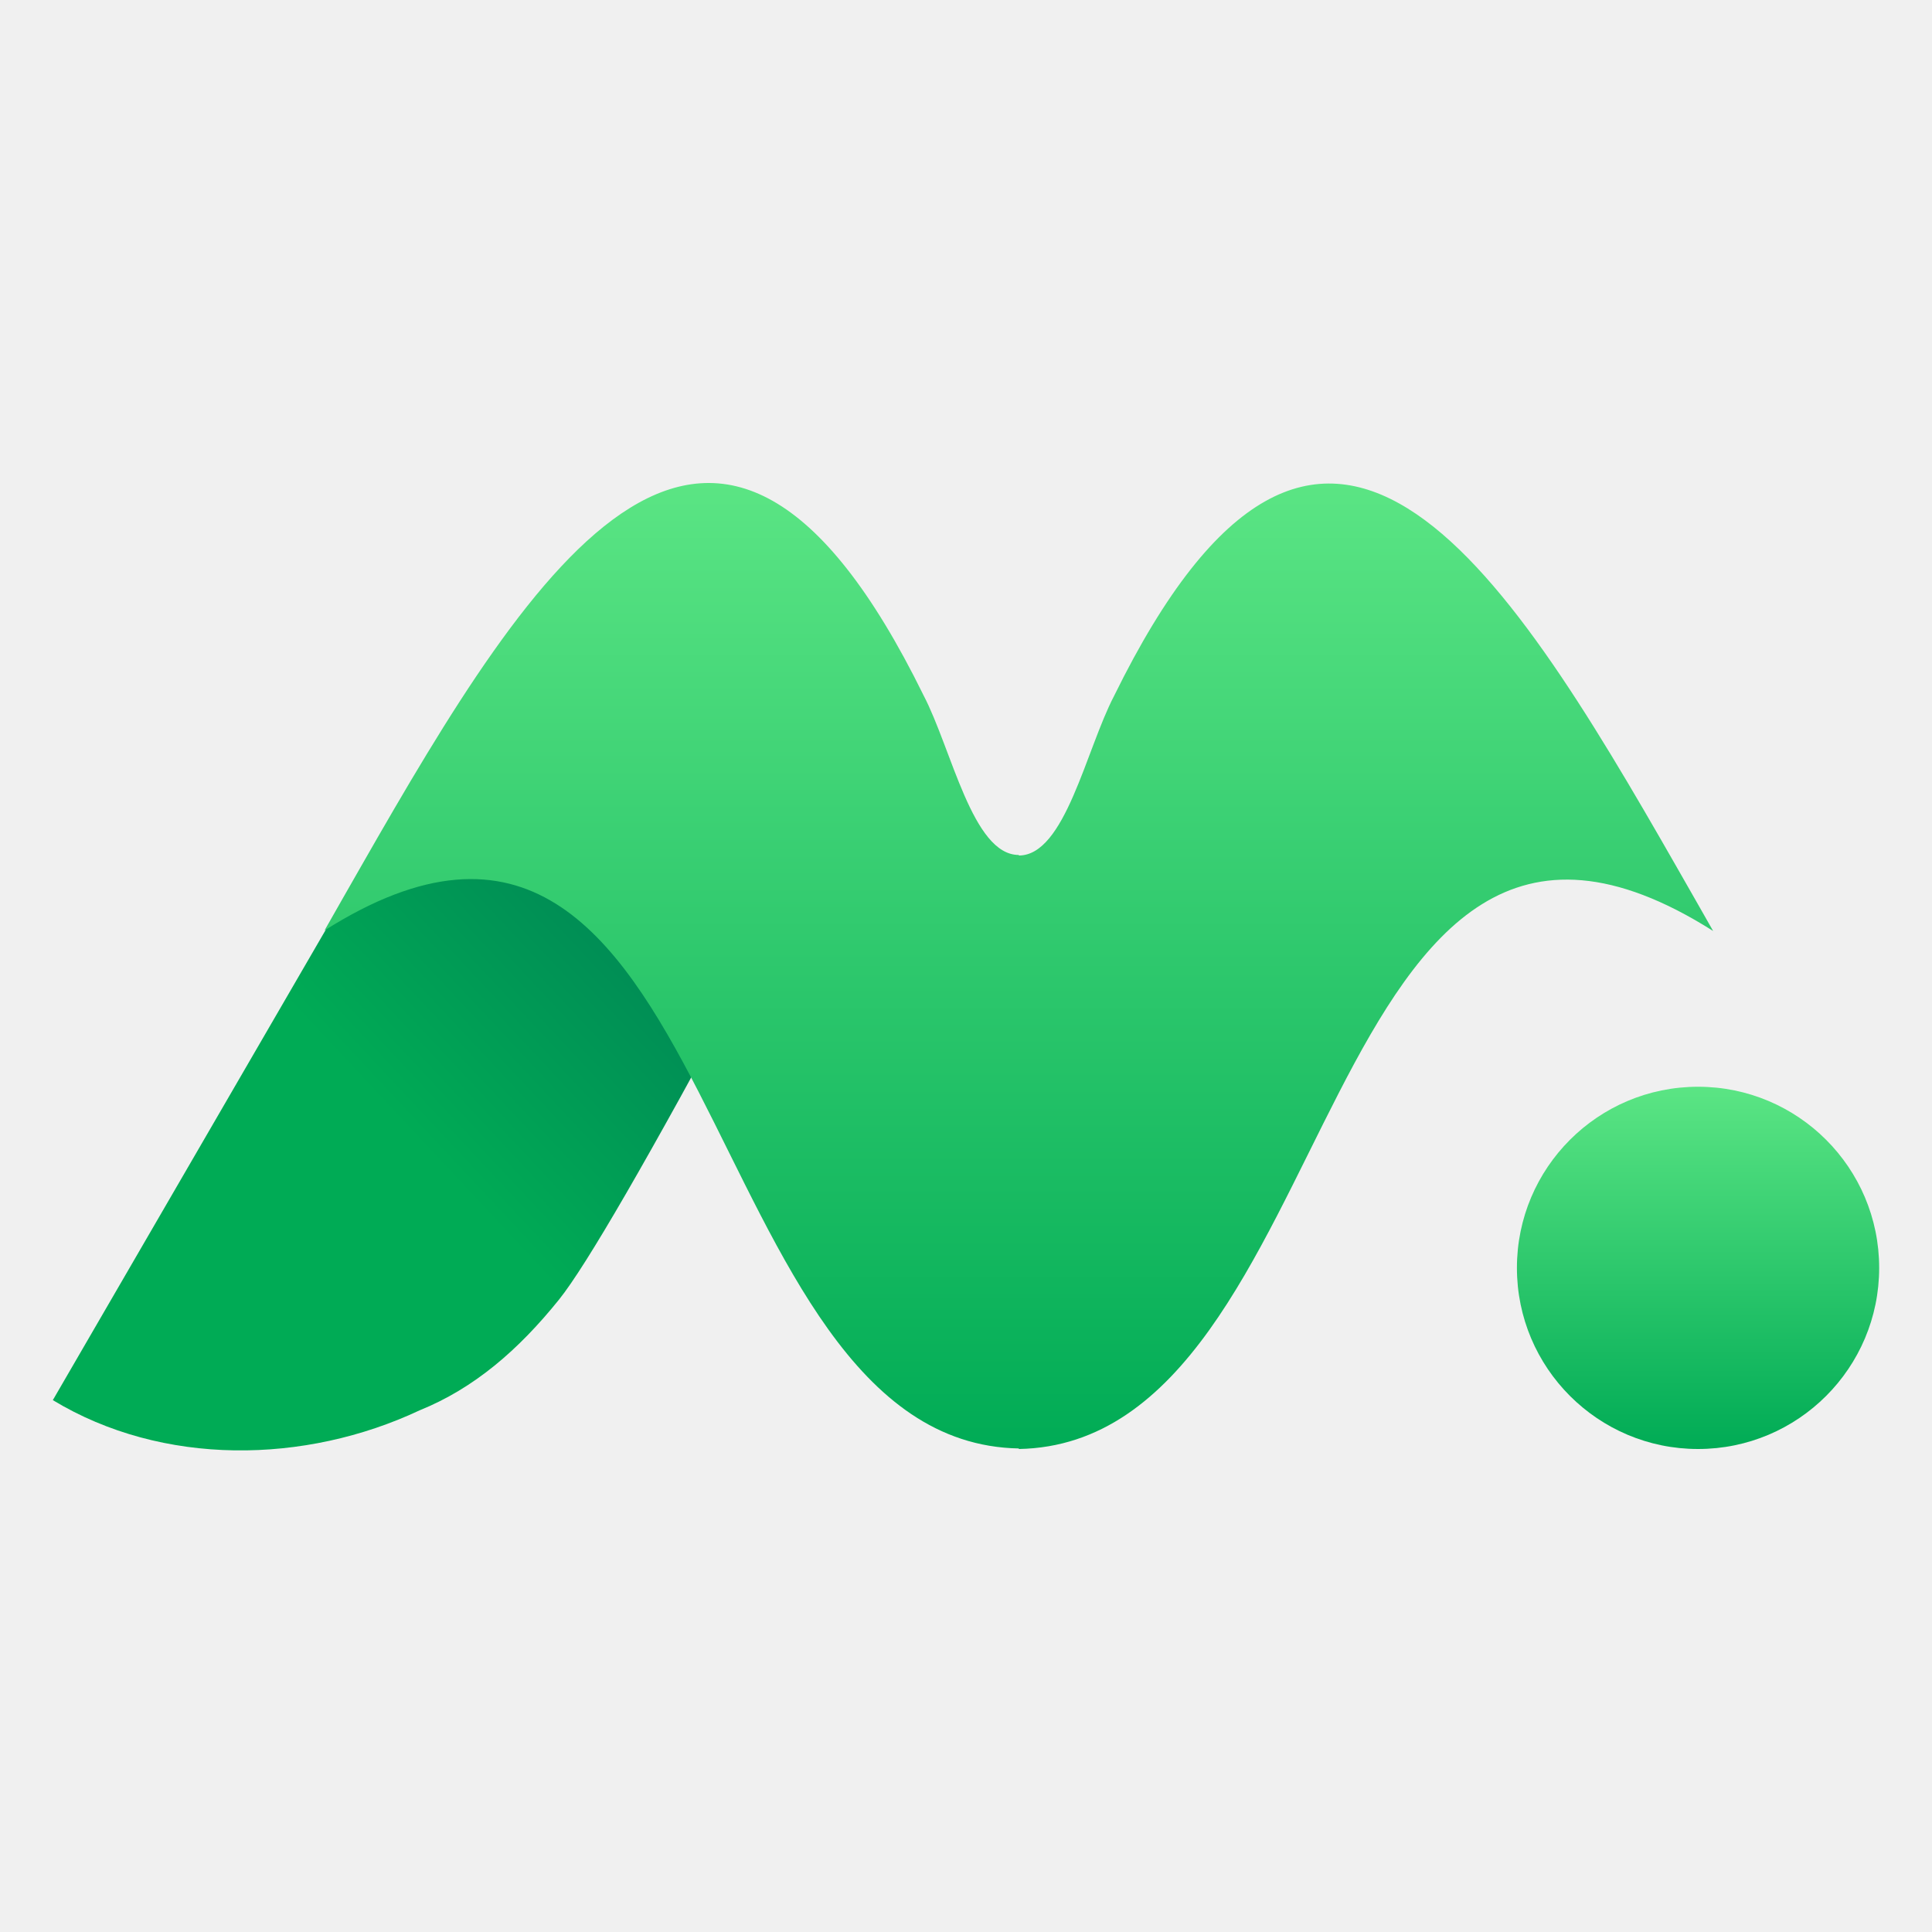
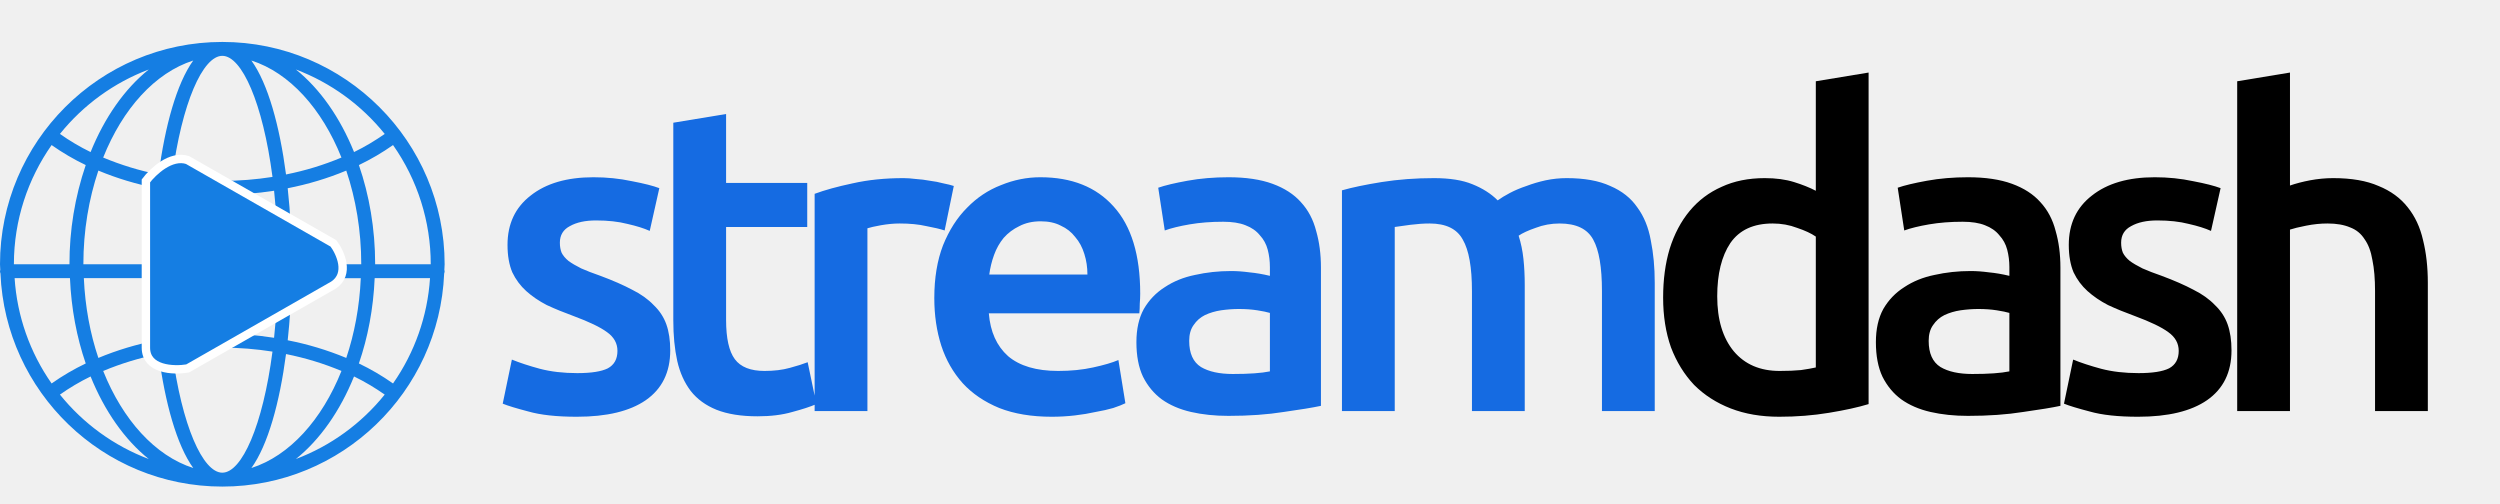
- <svg xmlns="http://www.w3.org/2000/svg" height="512" viewBox="0 0 512 512" width="512">
-   <linearGradient id="a" x1="100%" x2="50%" y1="5.663%" y2="50%">
-     <stop offset="0" stop-color="#007b55" />
-     <stop offset="1" stop-color="#00ab55" />
-   </linearGradient>
-   <linearGradient id="b" x1="50%" x2="50%" y1="0%" y2="100%">
-     <stop offset="0" stop-color="#5be584" />
-     <stop offset="1" stop-color="#00ab55" />
-   </linearGradient>
-   <g fill="none" fill-rule="evenodd" transform="translate(14 128)">
-     <path d="m92.807 83.107c44.289 22.889 46.308 23.935 46.401 23.98.012.009.642.333 44.793 23.153-26.072 48.54-42.693 77.266-49.868 86.179-10.759 13.37-22.495 23.493-36.93 29.334-30.346 14.262-68.07 14.929-97.202-2.704z" fill="url(#a)" />
-     <g fill="url(#b)">
-       <path d="m430.31 101.726c-46.271-80.956-94.1-157.228-149.043-45.344-7.516 14.383-12.995 42.337-25.267 42.337v-.142c-12.272 0-17.749-27.953-25.265-42.337-54.945-111.885-102.774-35.612-149.045 45.344-3.482 6.105-6.827 11.932-9.69 16.996 106.038-67.127 97.11 135.666 184 137.278v.142c86.891-1.611 77.962-204.405 184-137.28-2.861-5.062-6.206-10.889-9.69-16.994" />
-       <path d="m436 256c26.509 0 48-21.491 48-48s-21.491-48-48-48-48 21.491-48 48 21.491 48 48 48" />
-     </g>
+ <svg xmlns="http://www.w3.org/2000/svg" width="298" height="60" viewBox="0 0 298 60" fill="none">
+   <path d="M68.816 44.476C70.48 44.476 71.693 44.285 72.456 43.904C73.219 43.488 73.6 42.795 73.6 41.824C73.6 40.923 73.184 40.177 72.352 39.588C71.555 38.999 70.22 38.357 68.348 37.664C67.204 37.248 66.147 36.815 65.176 36.364C64.24 35.879 63.425 35.324 62.732 34.7C62.039 34.076 61.484 33.331 61.068 32.464C60.687 31.563 60.496 30.471 60.496 29.188C60.496 26.692 61.415 24.733 63.252 23.312C65.089 21.856 67.585 21.128 70.74 21.128C72.335 21.128 73.86 21.284 75.316 21.596C76.772 21.873 77.864 22.151 78.592 22.428L77.448 27.524C76.755 27.212 75.871 26.935 74.796 26.692C73.721 26.415 72.473 26.276 71.052 26.276C69.769 26.276 68.729 26.501 67.932 26.952C67.135 27.368 66.736 28.027 66.736 28.928C66.736 29.379 66.805 29.777 66.944 30.124C67.117 30.471 67.395 30.8 67.776 31.112C68.157 31.389 68.66 31.684 69.284 31.996C69.908 32.273 70.671 32.568 71.572 32.88C73.063 33.435 74.328 33.989 75.368 34.544C76.408 35.064 77.257 35.671 77.916 36.364C78.609 37.023 79.112 37.785 79.424 38.652C79.736 39.519 79.892 40.559 79.892 41.772C79.892 44.372 78.921 46.348 76.98 47.7C75.073 49.017 72.335 49.676 68.764 49.676C66.372 49.676 64.448 49.468 62.992 49.052C61.536 48.671 60.513 48.359 59.924 48.116L61.016 42.864C61.952 43.245 63.061 43.609 64.344 43.956C65.661 44.303 67.152 44.476 68.816 44.476ZM80.258 14.628L86.55 13.588V21.804H96.222V27.056H86.55V38.132C86.55 40.316 86.896 41.876 87.59 42.812C88.283 43.748 89.462 44.216 91.126 44.216C92.27 44.216 93.275 44.095 94.142 43.852C95.043 43.609 95.754 43.384 96.274 43.176L97.314 48.168C96.586 48.48 95.632 48.792 94.454 49.104C93.275 49.451 91.888 49.624 90.294 49.624C88.352 49.624 86.723 49.364 85.406 48.844C84.123 48.324 83.1 47.579 82.338 46.608C81.575 45.603 81.038 44.407 80.726 43.02C80.414 41.599 80.258 39.987 80.258 38.184V14.628ZM112.6 27.472C112.08 27.299 111.352 27.125 110.416 26.952C109.515 26.744 108.457 26.64 107.244 26.64C106.551 26.64 105.805 26.709 105.008 26.848C104.245 26.987 103.708 27.108 103.396 27.212V49H97.104V23.104C98.317 22.653 99.825 22.237 101.628 21.856C103.465 21.44 105.493 21.232 107.712 21.232C108.128 21.232 108.613 21.267 109.168 21.336C109.723 21.371 110.277 21.44 110.832 21.544C111.387 21.613 111.924 21.717 112.444 21.856C112.964 21.96 113.38 22.064 113.692 22.168L112.6 27.472ZM111.369 35.532C111.369 33.14 111.715 31.043 112.409 29.24C113.137 27.437 114.09 25.947 115.269 24.768C116.447 23.555 117.799 22.653 119.325 22.064C120.85 21.44 122.41 21.128 124.005 21.128C127.749 21.128 130.661 22.289 132.741 24.612C134.855 26.935 135.913 30.401 135.913 35.012C135.913 35.359 135.895 35.757 135.861 36.208C135.861 36.624 135.843 37.005 135.809 37.352H117.869C118.042 39.536 118.805 41.235 120.157 42.448C121.543 43.627 123.537 44.216 126.137 44.216C127.662 44.216 129.049 44.077 130.297 43.8C131.579 43.523 132.585 43.228 133.313 42.916L134.145 48.064C133.798 48.237 133.313 48.428 132.689 48.636C132.099 48.809 131.406 48.965 130.609 49.104C129.846 49.277 129.014 49.416 128.113 49.52C127.211 49.624 126.293 49.676 125.357 49.676C122.965 49.676 120.885 49.329 119.117 48.636C117.349 47.908 115.893 46.92 114.749 45.672C113.605 44.389 112.755 42.899 112.201 41.2C111.646 39.467 111.369 37.577 111.369 35.532ZM129.621 32.724C129.621 31.857 129.499 31.043 129.257 30.28C129.014 29.483 128.65 28.807 128.165 28.252C127.714 27.663 127.142 27.212 126.449 26.9C125.79 26.553 124.993 26.38 124.057 26.38C123.086 26.38 122.237 26.571 121.509 26.952C120.781 27.299 120.157 27.767 119.637 28.356C119.151 28.945 118.77 29.621 118.493 30.384C118.215 31.147 118.025 31.927 117.921 32.724H129.621ZM146.952 44.58C148.893 44.58 150.366 44.476 151.372 44.268V37.3C151.025 37.196 150.522 37.092 149.864 36.988C149.205 36.884 148.477 36.832 147.68 36.832C146.986 36.832 146.276 36.884 145.548 36.988C144.854 37.092 144.213 37.283 143.624 37.56C143.069 37.837 142.618 38.236 142.272 38.756C141.925 39.241 141.752 39.865 141.752 40.628C141.752 42.119 142.22 43.159 143.156 43.748C144.092 44.303 145.357 44.58 146.952 44.58ZM146.432 21.128C148.512 21.128 150.262 21.388 151.684 21.908C153.105 22.428 154.232 23.156 155.064 24.092C155.93 25.028 156.537 26.172 156.884 27.524C157.265 28.841 157.456 30.297 157.456 31.892V48.376C156.485 48.584 155.012 48.827 153.036 49.104C151.094 49.416 148.893 49.572 146.432 49.572C144.802 49.572 143.312 49.416 141.96 49.104C140.608 48.792 139.446 48.289 138.476 47.596C137.54 46.903 136.794 46.001 136.24 44.892C135.72 43.783 135.46 42.413 135.46 40.784C135.46 39.224 135.754 37.907 136.344 36.832C136.968 35.757 137.8 34.891 138.84 34.232C139.88 33.539 141.076 33.053 142.428 32.776C143.814 32.464 145.253 32.308 146.744 32.308C147.437 32.308 148.165 32.36 148.928 32.464C149.69 32.533 150.505 32.672 151.372 32.88V31.84C151.372 31.112 151.285 30.419 151.112 29.76C150.938 29.101 150.626 28.529 150.176 28.044C149.76 27.524 149.188 27.125 148.46 26.848C147.766 26.571 146.882 26.432 145.808 26.432C144.352 26.432 143.017 26.536 141.804 26.744C140.59 26.952 139.602 27.195 138.84 27.472L138.06 22.376C138.857 22.099 140.018 21.821 141.544 21.544C143.069 21.267 144.698 21.128 146.432 21.128ZM175.457 34.7C175.457 31.857 175.093 29.812 174.365 28.564C173.672 27.281 172.354 26.64 170.413 26.64C169.72 26.64 168.957 26.692 168.125 26.796C167.293 26.9 166.669 26.987 166.253 27.056V49H159.961V22.688C161.174 22.341 162.752 22.012 164.693 21.7C166.669 21.388 168.749 21.232 170.933 21.232C172.805 21.232 174.33 21.475 175.509 21.96C176.722 22.445 177.728 23.087 178.525 23.884C178.906 23.607 179.392 23.312 179.981 23C180.57 22.688 181.229 22.411 181.957 22.168C182.685 21.891 183.448 21.665 184.245 21.492C185.077 21.319 185.909 21.232 186.741 21.232C188.856 21.232 190.589 21.544 191.941 22.168C193.328 22.757 194.402 23.607 195.165 24.716C195.962 25.791 196.5 27.108 196.777 28.668C197.089 30.193 197.245 31.875 197.245 33.712V49H190.953V34.7C190.953 31.857 190.606 29.812 189.913 28.564C189.22 27.281 187.885 26.64 185.909 26.64C184.904 26.64 183.95 26.813 183.049 27.16C182.148 27.472 181.472 27.784 181.021 28.096C181.298 28.963 181.489 29.881 181.593 30.852C181.697 31.823 181.749 32.863 181.749 33.972V49H175.457V34.7Z" fill="#156BE2" />
+   <path d="M204.693 35.324C204.693 38.097 205.352 40.281 206.669 41.876C207.987 43.436 209.807 44.216 212.129 44.216C213.135 44.216 213.984 44.181 214.677 44.112C215.405 44.008 215.995 43.904 216.445 43.8V28.2C215.891 27.819 215.145 27.472 214.209 27.16C213.308 26.813 212.337 26.64 211.297 26.64C209.009 26.64 207.328 27.42 206.253 28.98C205.213 30.54 204.693 32.655 204.693 35.324ZM222.737 48.168C221.489 48.549 219.912 48.896 218.005 49.208C216.133 49.52 214.157 49.676 212.077 49.676C209.928 49.676 208.004 49.347 206.305 48.688C204.607 48.029 203.151 47.093 201.937 45.88C200.759 44.632 199.84 43.141 199.181 41.408C198.557 39.64 198.245 37.664 198.245 35.48C198.245 33.331 198.505 31.389 199.025 29.656C199.58 27.888 200.377 26.38 201.417 25.132C202.457 23.884 203.723 22.931 205.213 22.272C206.704 21.579 208.42 21.232 210.361 21.232C211.679 21.232 212.84 21.388 213.845 21.7C214.851 22.012 215.717 22.359 216.445 22.74V9.688L222.737 8.648V48.168ZM235.098 44.58C237.039 44.58 238.512 44.476 239.518 44.268V37.3C239.171 37.196 238.668 37.092 238.01 36.988C237.351 36.884 236.623 36.832 235.826 36.832C235.132 36.832 234.422 36.884 233.694 36.988C233 37.092 232.359 37.283 231.77 37.56C231.215 37.837 230.764 38.236 230.418 38.756C230.071 39.241 229.898 39.865 229.898 40.628C229.898 42.119 230.366 43.159 231.302 43.748C232.238 44.303 233.503 44.58 235.098 44.58ZM234.578 21.128C236.658 21.128 238.408 21.388 239.83 21.908C241.251 22.428 242.378 23.156 243.21 24.092C244.076 25.028 244.683 26.172 245.03 27.524C245.411 28.841 245.602 30.297 245.602 31.892V48.376C244.631 48.584 243.158 48.827 241.182 49.104C239.24 49.416 237.039 49.572 234.578 49.572C232.948 49.572 231.458 49.416 230.106 49.104C228.754 48.792 227.592 48.289 226.622 47.596C225.686 46.903 224.94 46.001 224.386 44.892C223.866 43.783 223.606 42.413 223.606 40.784C223.606 39.224 223.9 37.907 224.49 36.832C225.114 35.757 225.946 34.891 226.986 34.232C228.026 33.539 229.222 33.053 230.574 32.776C231.96 32.464 233.399 32.308 234.89 32.308C235.583 32.308 236.311 32.36 237.074 32.464C237.836 32.533 238.651 32.672 239.518 32.88V31.84C239.518 31.112 239.431 30.419 239.258 29.76C239.084 29.101 238.772 28.529 238.322 28.044C237.906 27.524 237.334 27.125 236.606 26.848C235.912 26.571 235.028 26.432 233.954 26.432C232.498 26.432 231.163 26.536 229.95 26.744C228.736 26.952 227.748 27.195 226.986 27.472L226.206 22.376C227.003 22.099 228.164 21.821 229.69 21.544C231.215 21.267 232.844 21.128 234.578 21.128ZM254.919 44.476C256.583 44.476 257.796 44.285 258.559 43.904C259.322 43.488 259.703 42.795 259.703 41.824C259.703 40.923 259.287 40.177 258.455 39.588C257.658 38.999 256.323 38.357 254.451 37.664C253.307 37.248 252.25 36.815 251.279 36.364C250.343 35.879 249.528 35.324 248.835 34.7C248.142 34.076 247.587 33.331 247.171 32.464C246.79 31.563 246.599 30.471 246.599 29.188C246.599 26.692 247.518 24.733 249.355 23.312C251.192 21.856 253.688 21.128 256.843 21.128C258.438 21.128 259.963 21.284 261.419 21.596C262.875 21.873 263.967 22.151 264.695 22.428L263.551 27.524C262.858 27.212 261.974 26.935 260.899 26.692C259.824 26.415 258.576 26.276 257.155 26.276C255.872 26.276 254.832 26.501 254.035 26.952C253.238 27.368 252.839 28.027 252.839 28.928C252.839 29.379 252.908 29.777 253.047 30.124C253.22 30.471 253.498 30.8 253.879 31.112C254.26 31.389 254.763 31.684 255.387 31.996C256.011 32.273 256.774 32.568 257.675 32.88C259.166 33.435 260.431 33.989 261.471 34.544C262.511 35.064 263.36 35.671 264.019 36.364C264.712 37.023 265.215 37.785 265.527 38.652C265.839 39.519 265.995 40.559 265.995 41.772C265.995 44.372 265.024 46.348 263.083 47.7C261.176 49.017 258.438 49.676 254.867 49.676C252.475 49.676 250.551 49.468 249.095 49.052C247.639 48.671 246.616 48.359 246.027 48.116L247.119 42.864C248.055 43.245 249.164 43.609 250.447 43.956C251.764 44.303 253.255 44.476 254.919 44.476ZM266.673 49V9.688L272.965 8.648V22.116C273.658 21.873 274.455 21.665 275.357 21.492C276.293 21.319 277.211 21.232 278.113 21.232C280.297 21.232 282.099 21.544 283.521 22.168C284.977 22.757 286.138 23.607 287.005 24.716C287.871 25.791 288.478 27.091 288.825 28.616C289.206 30.141 289.397 31.84 289.397 33.712V49H283.105V34.7C283.105 33.244 283.001 32.013 282.793 31.008C282.619 29.968 282.307 29.136 281.857 28.512C281.441 27.853 280.869 27.385 280.141 27.108C279.413 26.796 278.511 26.64 277.437 26.64C276.605 26.64 275.755 26.727 274.889 26.9C274.022 27.073 273.381 27.229 272.965 27.368V49H266.673Z" fill="black" />
+   <g clip-path="url(#clip0_31_8)">
+     <path d="M0.056 32.606C0.643 46.703 12.261 58 26.5 58C40.739 58 52.357 46.703 52.944 32.606C52.978 32.518 52.997 32.423 53 32.328C53 32.269 52.978 32.217 52.967 32.163C52.972 31.941 53 31.724 53 31.5C53 16.889 41.111 5 26.5 5C11.889 5 0 16.889 0 31.5C0 31.724 0.028 31.941 0.033 32.163C0.022 32.217 0 32.269 0 32.328C0 32.428 0.025 32.519 0.056 32.606ZM41.275 42.666C39.025 41.733 36.686 41.028 34.294 40.561C34.556 38.155 34.71 35.656 34.758 33.158H43.006C42.855 36.56 42.251 39.771 41.275 42.666ZM44.661 33.156H51.259C50.966 37.665 49.44 42.007 46.849 45.709C45.561 44.801 44.2 44.004 42.779 43.324C43.848 40.228 44.505 36.793 44.661 33.156ZM20.519 41.911C22.498 41.599 24.497 41.441 26.5 41.438C28.527 41.438 30.53 41.606 32.479 41.911C31.33 50.747 28.819 56.344 26.5 56.344C24.181 56.344 21.67 50.747 20.519 41.911ZM23.035 55.787C18.479 54.326 14.625 50.038 12.299 44.22C14.43 43.331 16.643 42.655 18.908 42.204C19.668 47.995 21.058 53.039 23.035 55.787ZM20.329 22.737C22.37 23.055 24.434 23.216 26.5 23.219C28.566 23.216 30.63 23.055 32.671 22.737C32.956 25.42 33.125 28.348 33.125 31.5H19.875C19.875 28.348 20.044 25.42 20.329 22.737ZM33.1 33.156C33.061 35.53 32.917 37.902 32.669 40.263C30.628 39.945 28.566 39.784 26.5 39.781C24.434 39.784 22.37 39.945 20.329 40.263C20.081 37.902 19.938 35.53 19.898 33.156H33.1ZM34.094 42.204C36.419 42.671 38.637 43.35 40.702 44.22C38.377 50.038 34.523 54.326 29.966 55.787C31.942 53.039 33.332 47.995 34.094 42.204ZM34.781 31.5C34.781 28.459 34.612 25.378 34.294 22.44C36.746 21.957 39.091 21.248 41.275 20.335C42.408 23.696 43.062 27.482 43.062 31.5H34.781ZM34.094 20.796C33.332 15.005 31.944 9.959 29.965 7.213C34.521 8.674 38.375 12.962 40.701 18.78C38.572 19.672 36.358 20.347 34.094 20.796ZM32.481 21.089C30.53 21.394 28.527 21.562 26.5 21.562C24.473 21.562 22.47 21.394 20.519 21.089C21.67 12.253 24.181 6.656 26.5 6.656C28.819 6.656 31.33 12.253 32.481 21.089ZM18.906 20.796C16.642 20.345 14.428 19.669 12.298 18.78C14.623 12.962 18.477 8.674 23.034 7.213C21.058 9.96 19.668 15.005 18.906 20.796ZM18.706 22.44C18.381 25.449 18.219 28.474 18.219 31.5H9.938C9.938 27.482 10.592 23.696 11.725 20.334C13.909 21.248 16.254 21.955 18.706 22.44ZM18.242 33.156C18.29 35.654 18.444 38.153 18.706 40.561C16.254 41.045 13.909 41.754 11.725 42.666C10.749 39.771 10.145 36.56 9.994 33.156H18.242ZM10.219 43.324C8.799 44.004 7.438 44.802 6.151 45.709C3.56 42.007 2.034 37.665 1.741 33.156H8.339C8.495 36.793 9.152 40.228 10.219 43.324ZM7.143 47.036C8.302 46.218 9.524 45.496 10.799 44.874C12.462 48.99 14.855 52.407 17.732 54.717C13.581 53.145 9.926 50.493 7.143 47.036ZM35.268 54.716C38.147 52.407 40.538 48.988 42.201 44.873C43.51 45.509 44.722 46.241 45.857 47.034C43.075 50.493 39.419 53.145 35.268 54.716ZM44.719 31.5C44.719 27.248 44.01 23.24 42.781 19.676C44.238 18.977 45.593 18.174 46.85 17.291C49.777 21.451 51.346 26.414 51.344 31.5H44.719ZM45.858 15.964C44.724 16.758 43.511 17.49 42.203 18.126C40.54 14.01 38.147 10.591 35.27 8.283C39.42 9.856 43.075 12.507 45.858 15.964ZM17.732 8.284C14.853 10.593 12.462 14.012 10.799 18.127C9.524 17.505 8.302 16.782 7.143 15.964C9.926 12.507 13.581 9.855 17.732 8.284ZM6.151 17.291C7.438 18.198 8.799 18.996 10.219 19.676C8.925 23.483 8.27 27.479 8.281 31.5H1.656C1.656 26.217 3.327 21.322 6.151 17.291Z" fill="#157EE3" />
+     <path d="M17.391 21.562V41.438C17.391 44.087 20.703 44.198 22.359 43.922L39.75 33.984C41.737 32.659 40.578 30.12 39.75 29.016L22.359 19.078C20.372 18.416 18.219 20.458 17.391 21.562Z" fill="#157EE3" stroke="white" />
  </g>
+   <defs>
+     <clipPath id="clip0_31_8">
+       <rect width="53" height="53" fill="white" transform="translate(0 5)" />
+     </clipPath>
+   </defs>
</svg>
